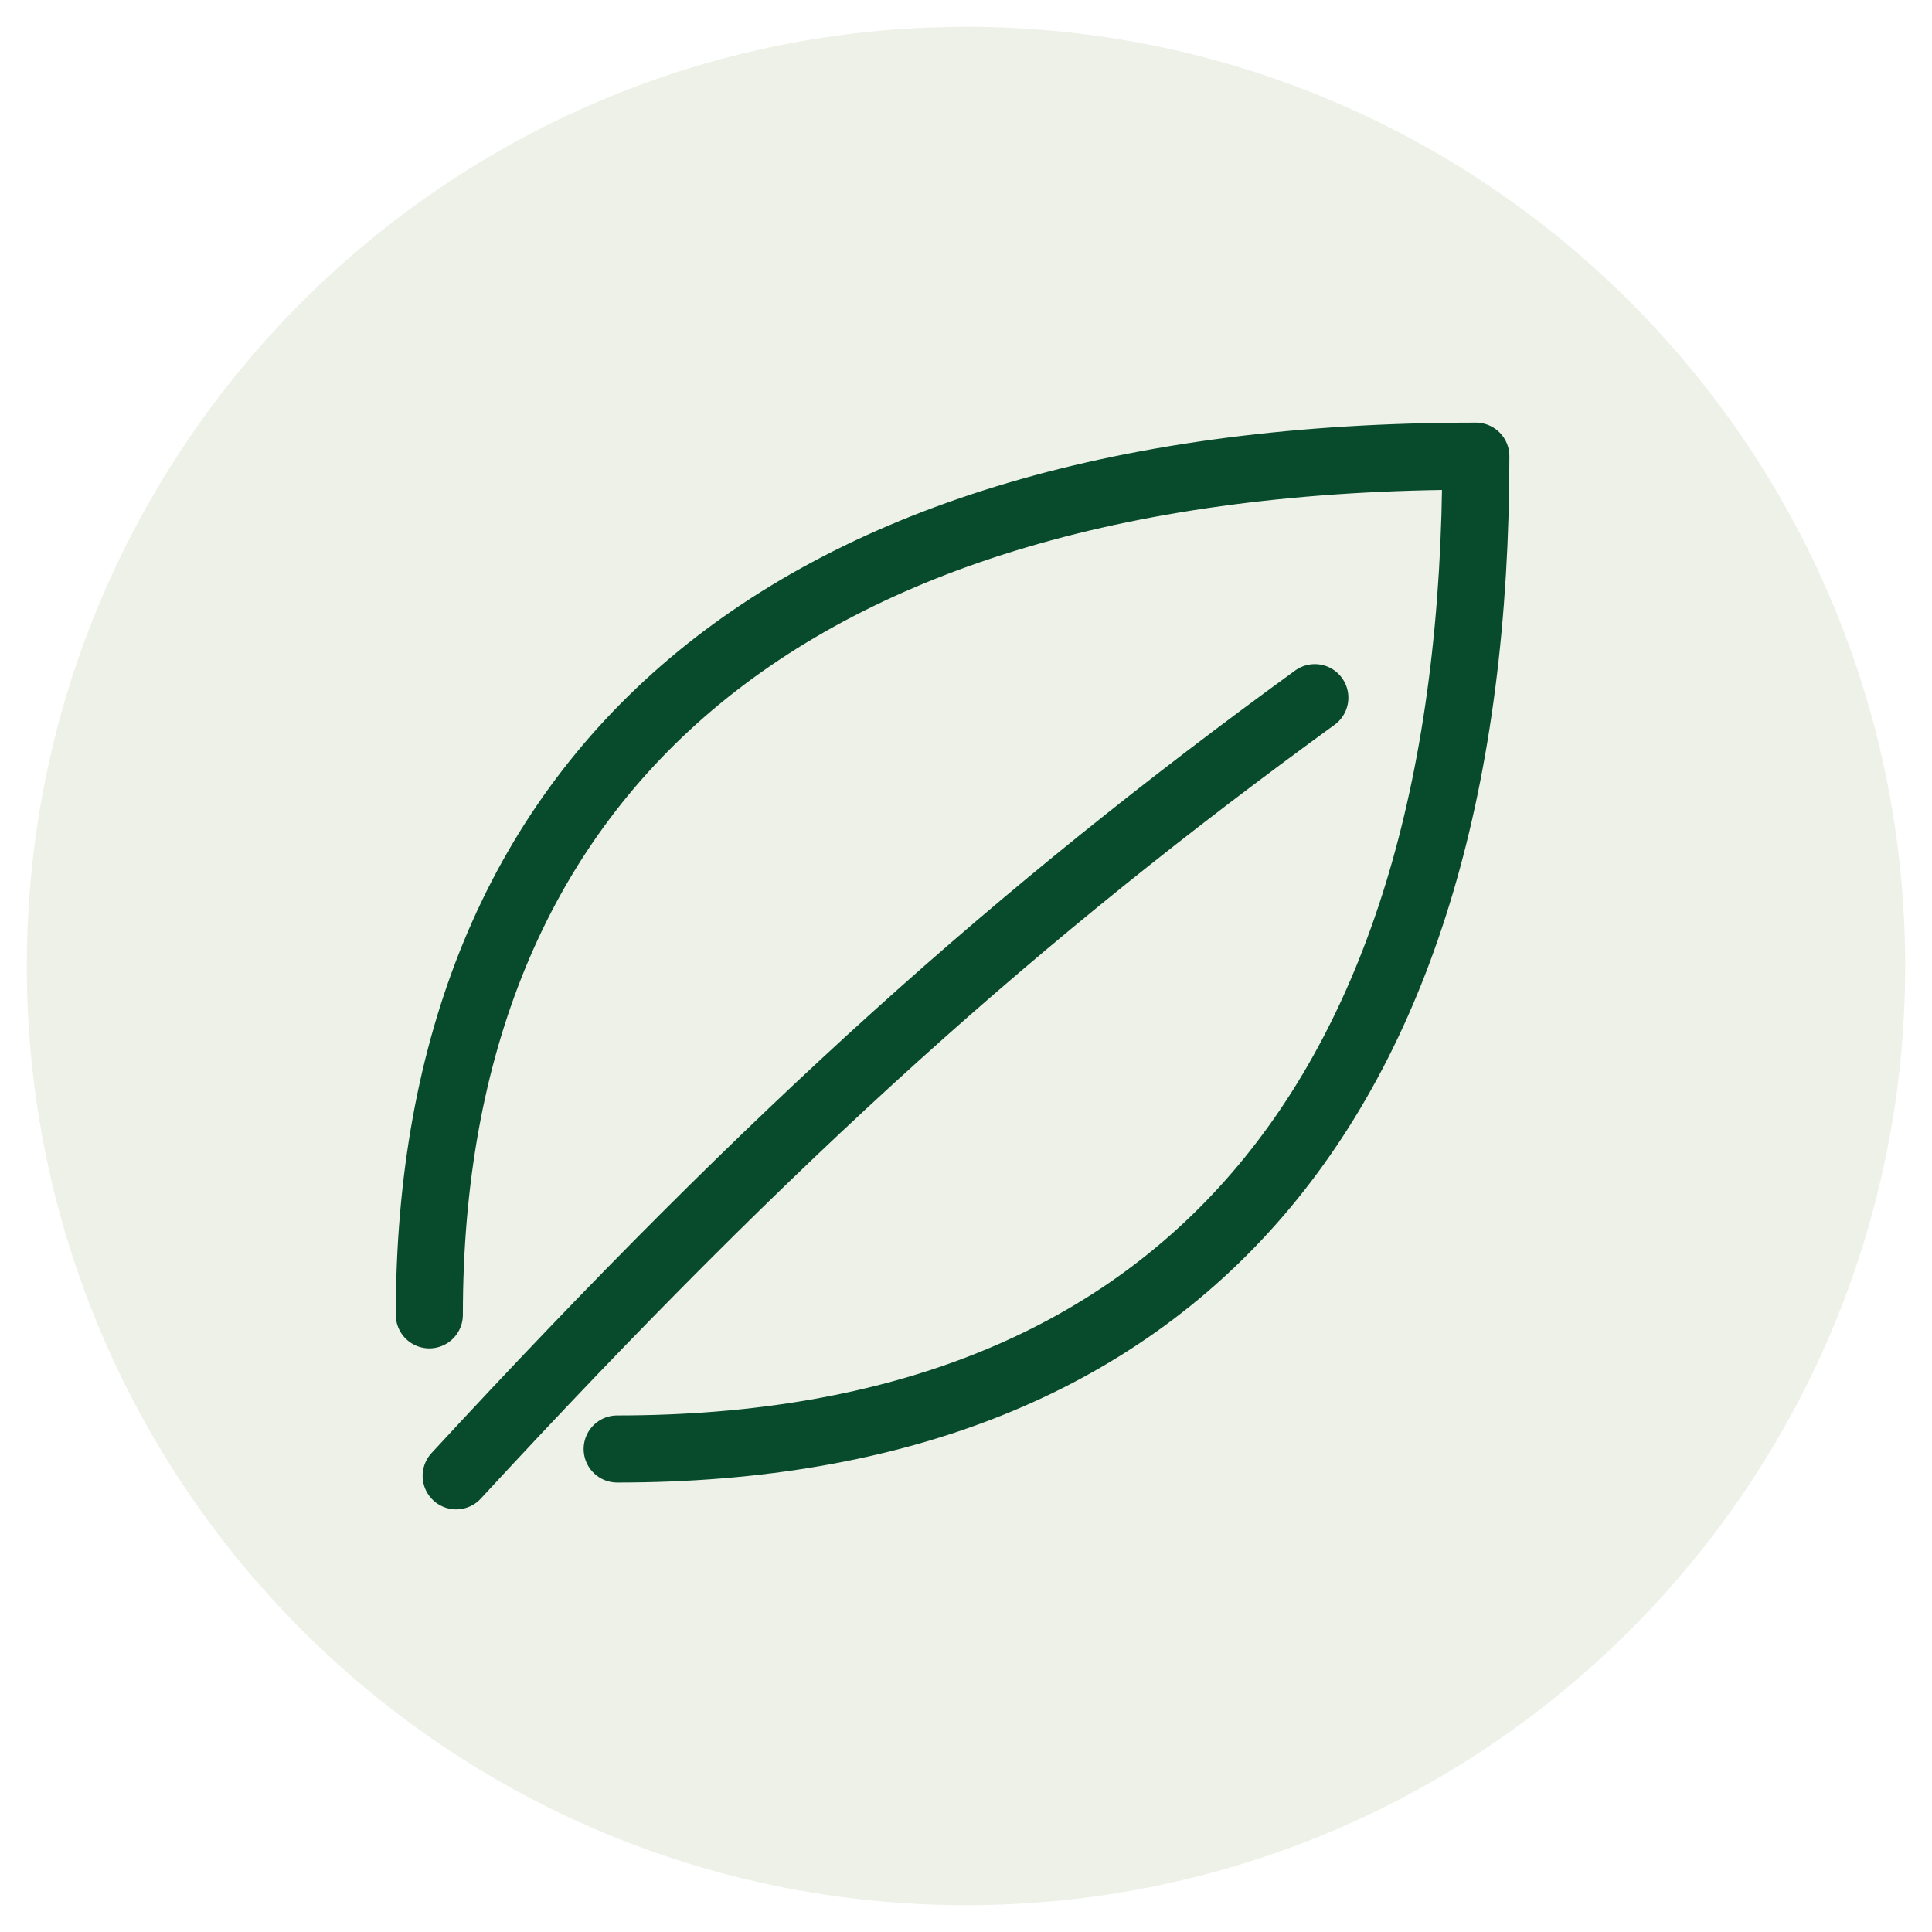
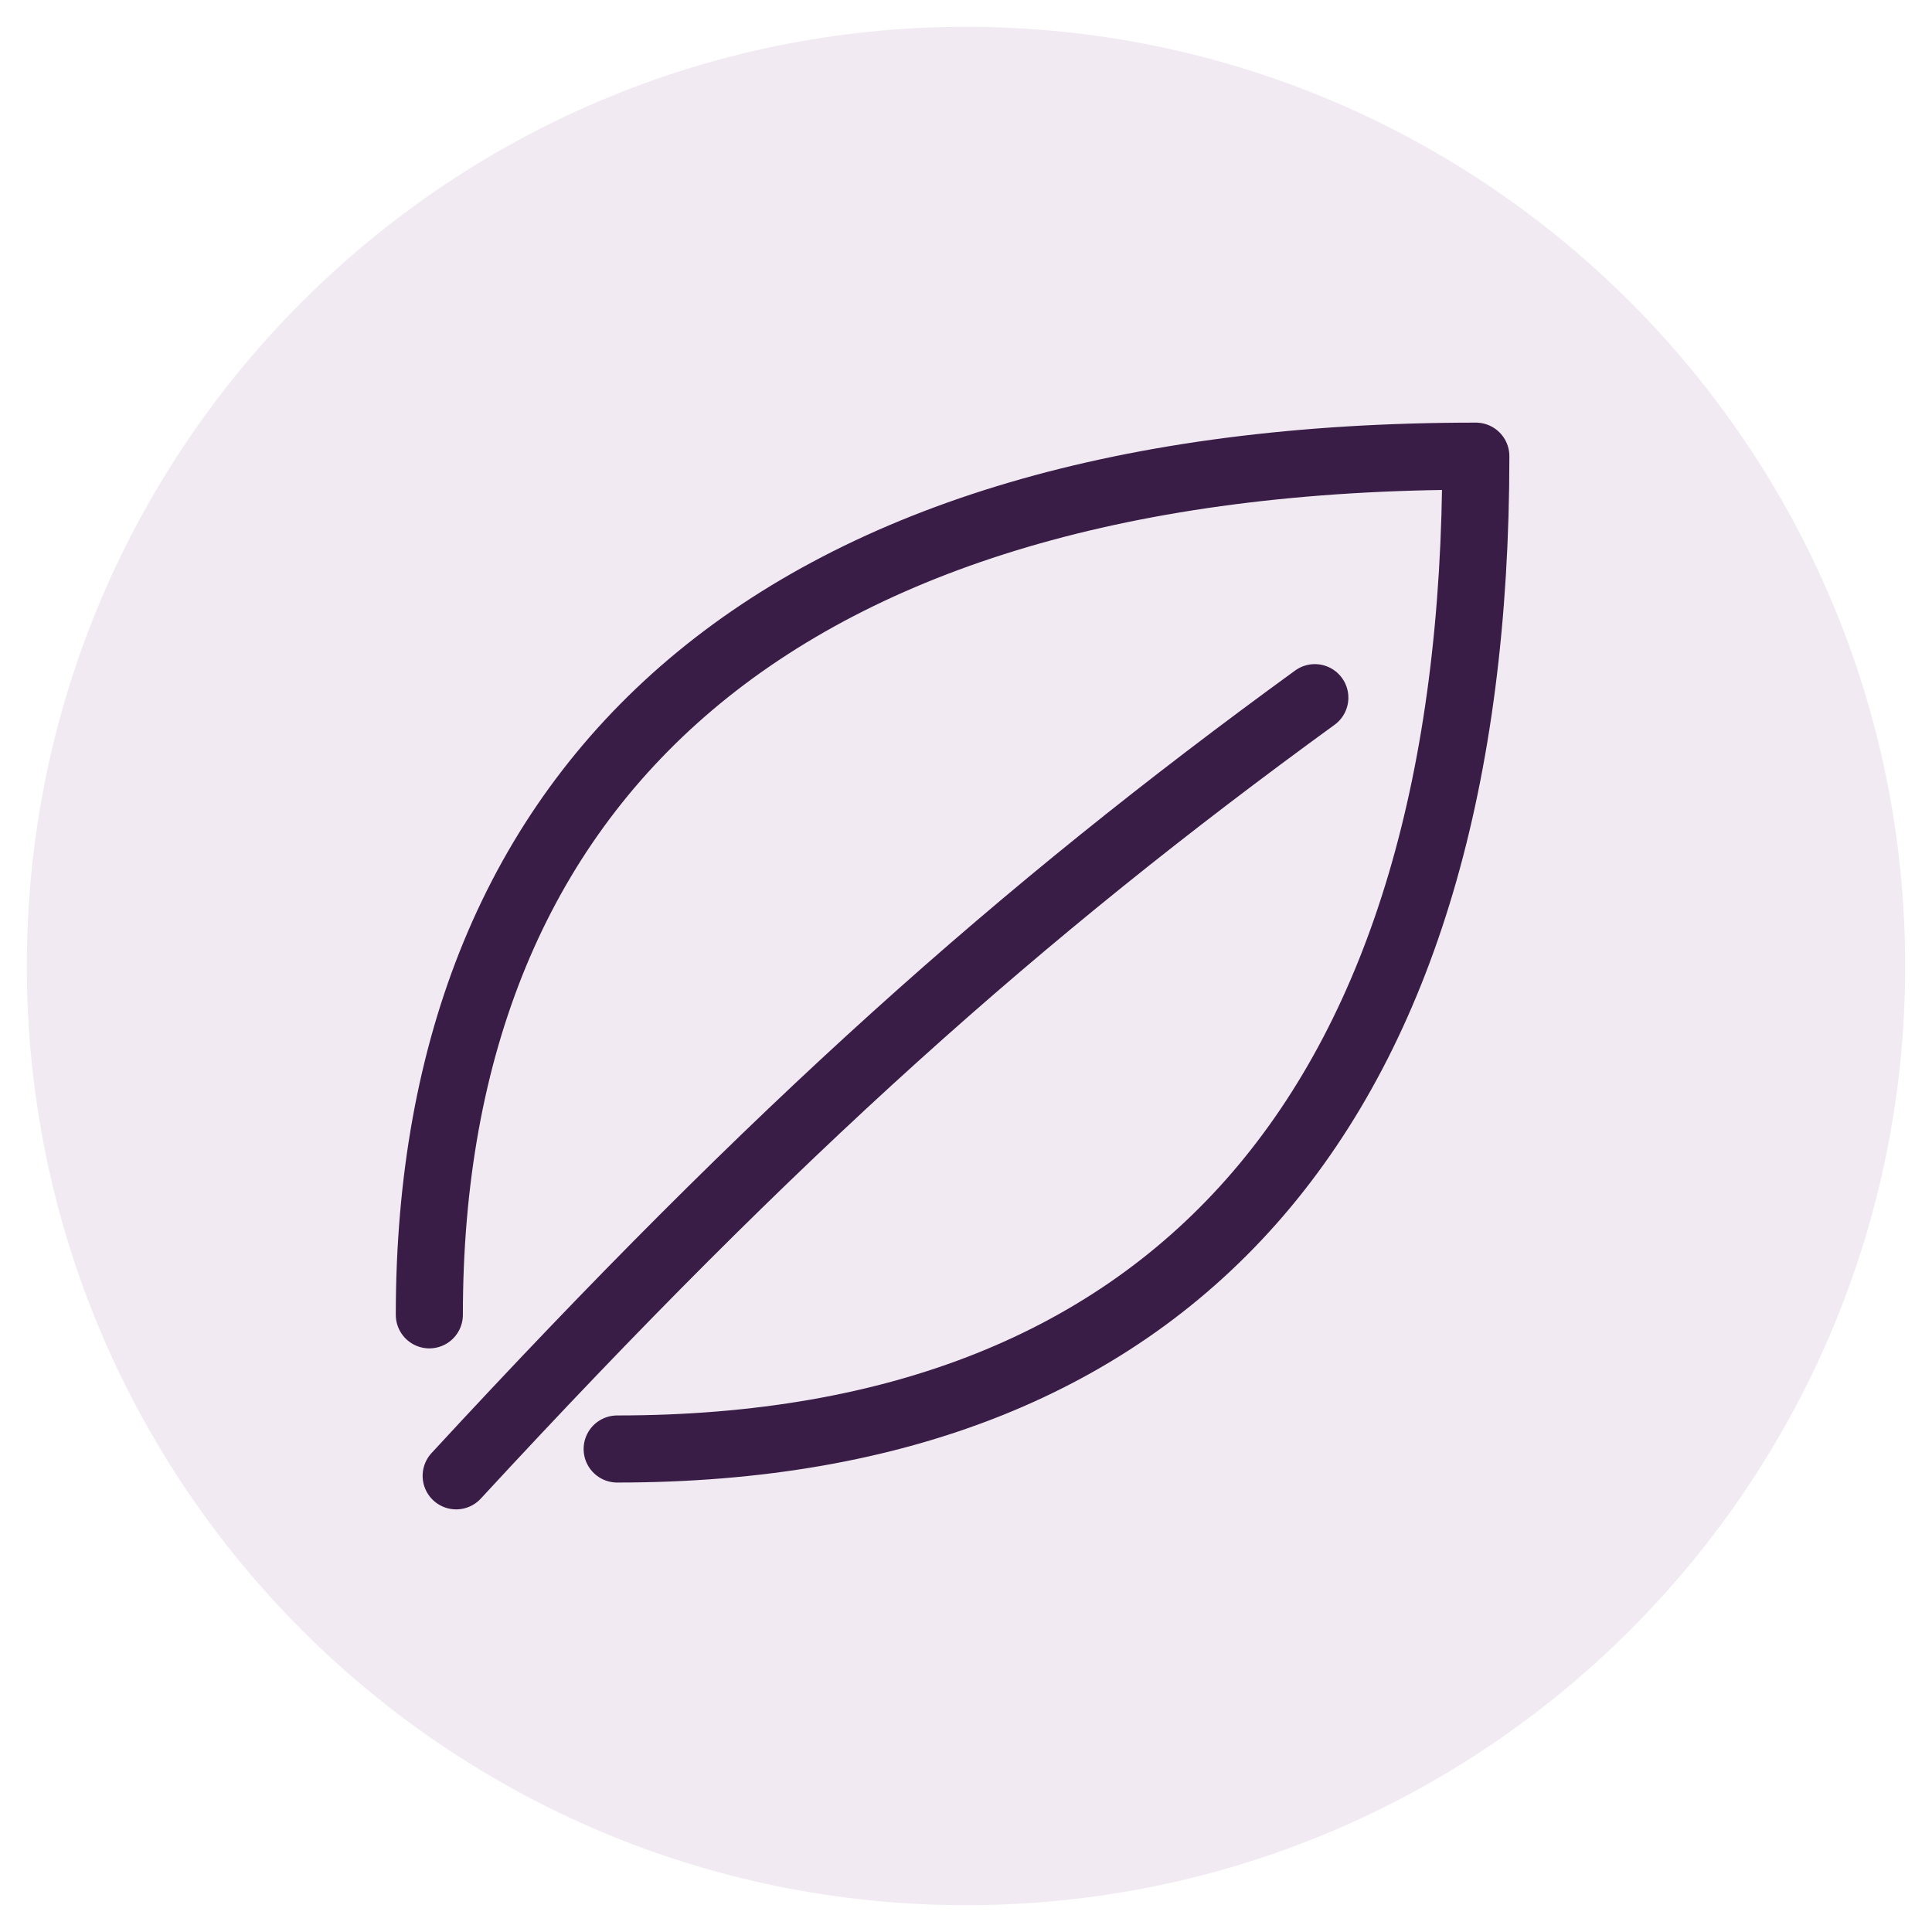
<svg xmlns="http://www.w3.org/2000/svg" viewBox="0 0 72 72">
-   <circle cx="36" cy="36" r="35" fill="#EDF1E7" />
-   <path d="M16 49C16 29 29 17 55 17c0 24-11 37-32 37M17 55c12-13 21-21 32-29" fill="none" stroke="#084B2C" stroke-width="2.5" stroke-linecap="round" stroke-linejoin="round" />
+   <circle cx="36" cy="36" r="35" fill="#F1EAF2" />
+   <path d="M16 49C16 29 29 17 55 17c0 24-11 37-32 37M17 55c12-13 21-21 32-29" fill="none" stroke="#3A1D47" stroke-width="2.5" stroke-linecap="round" stroke-linejoin="round" />
</svg>
